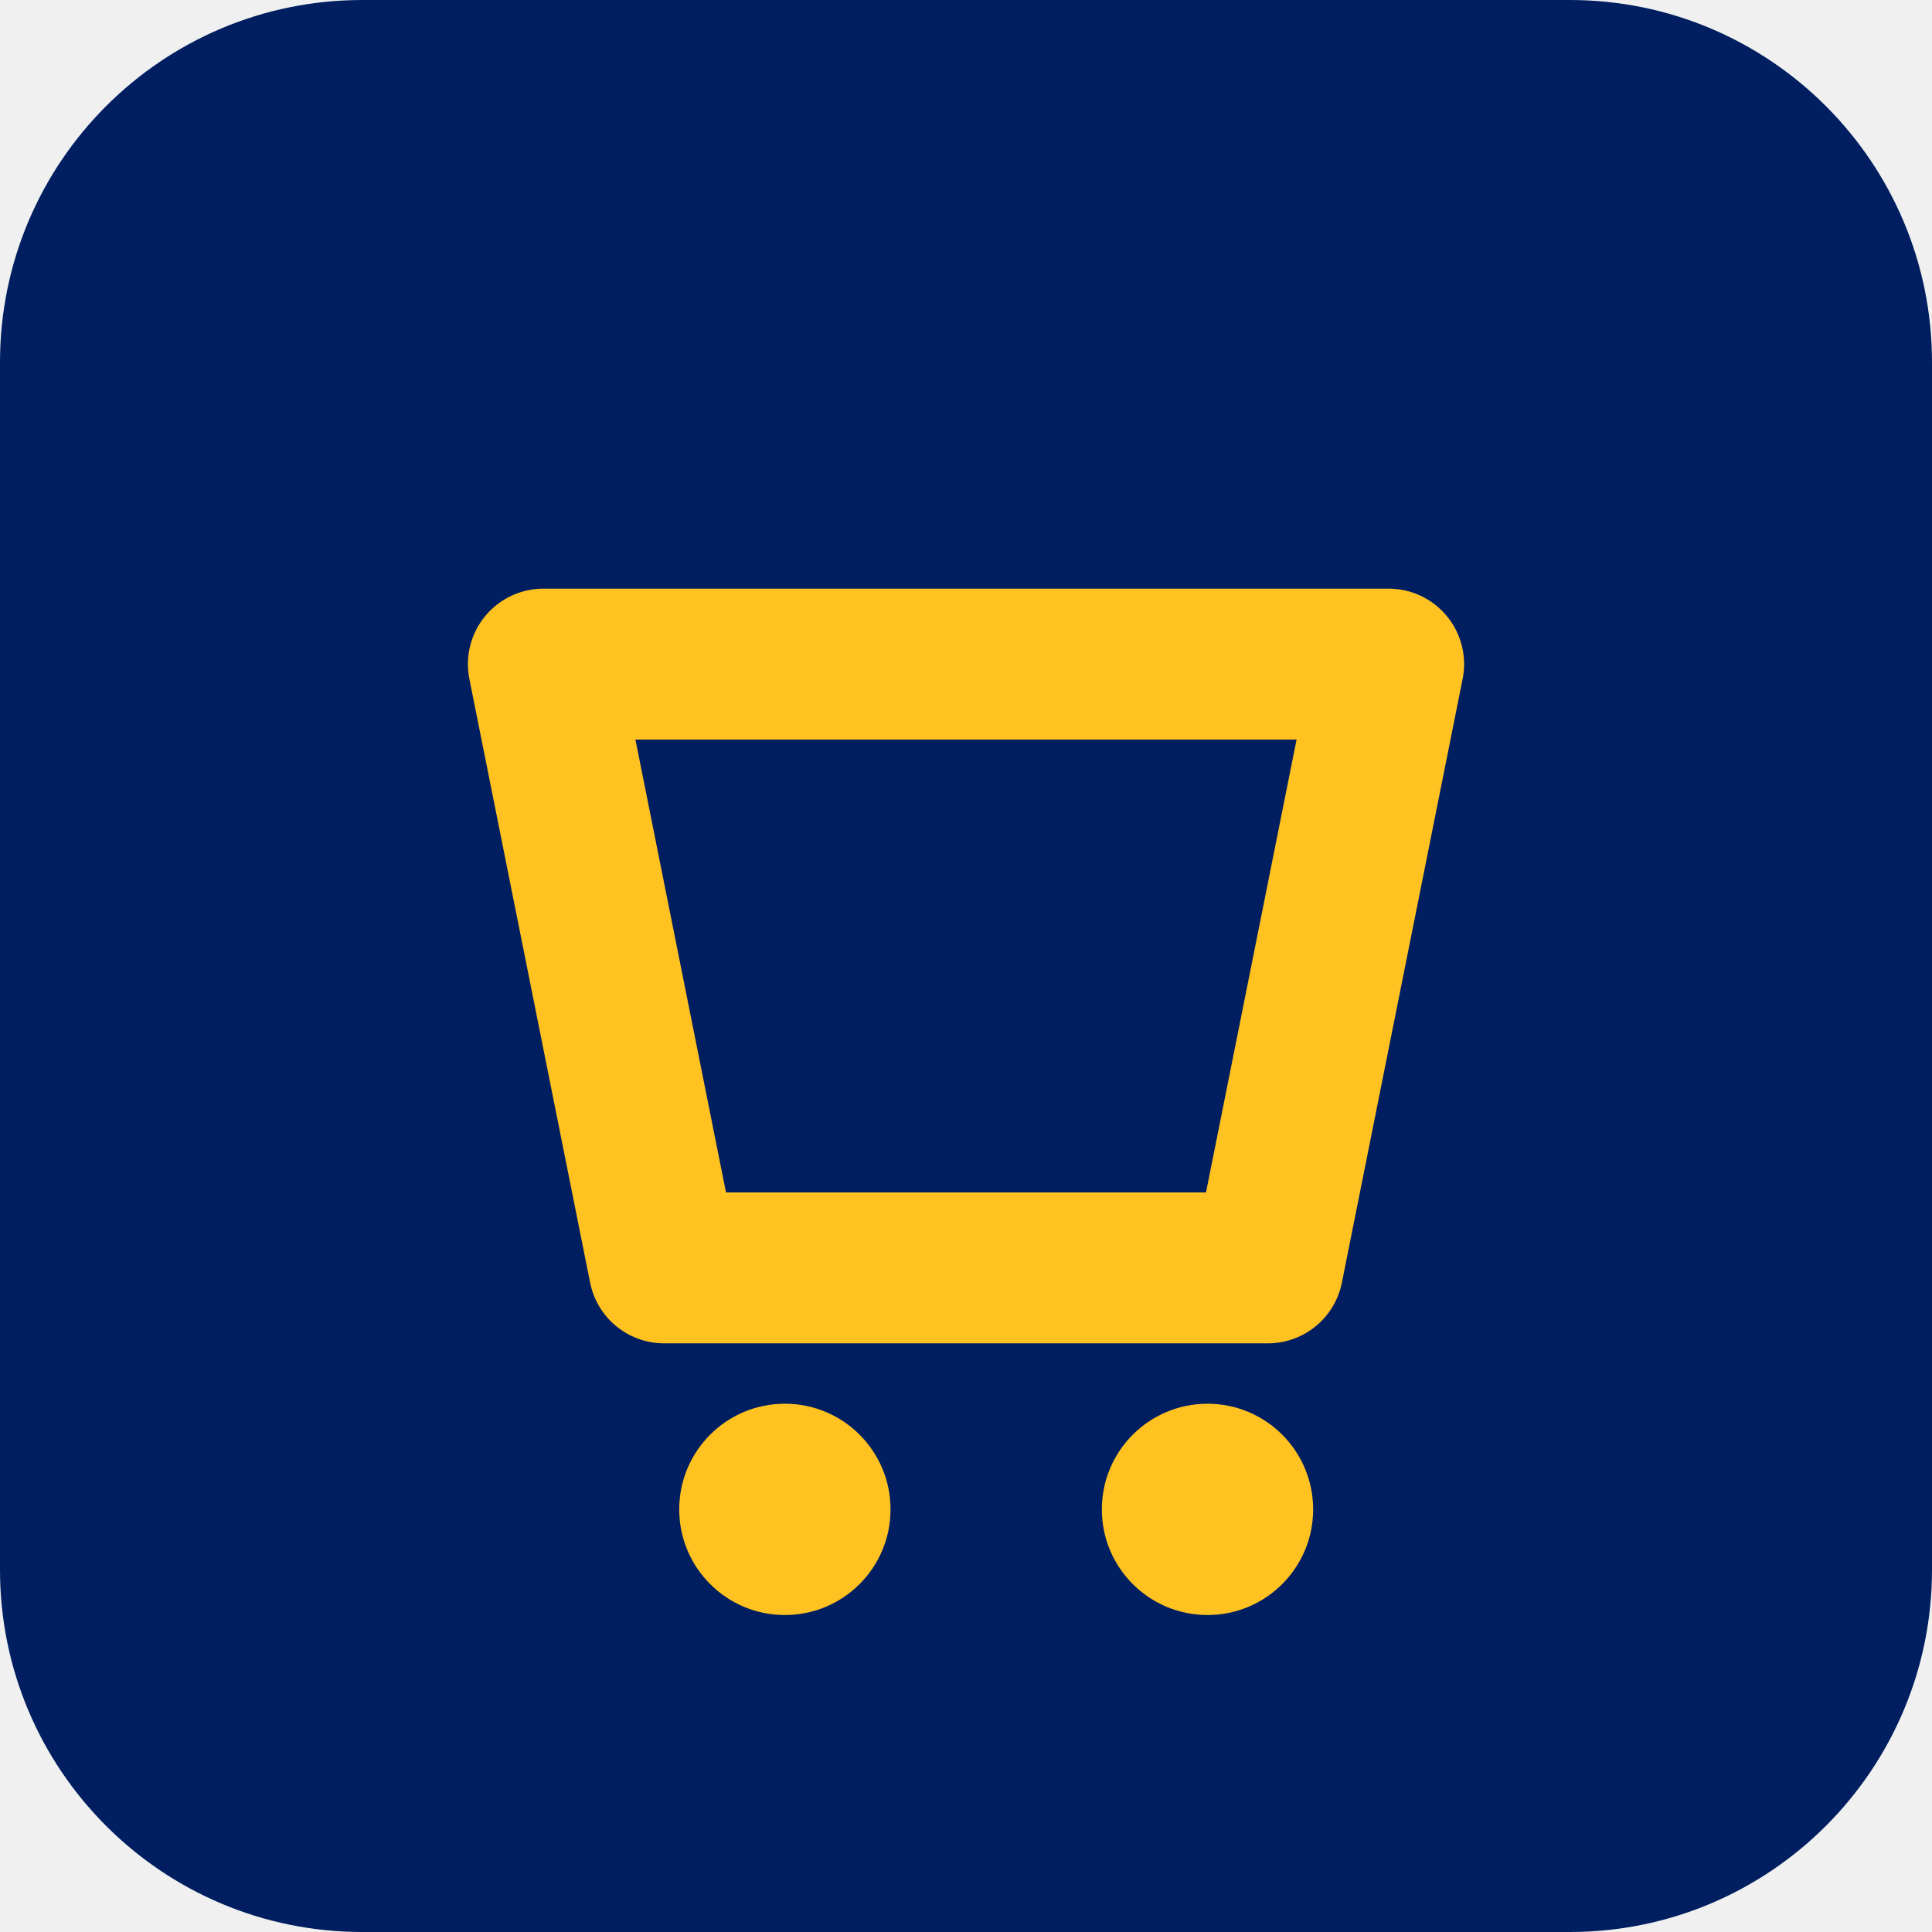
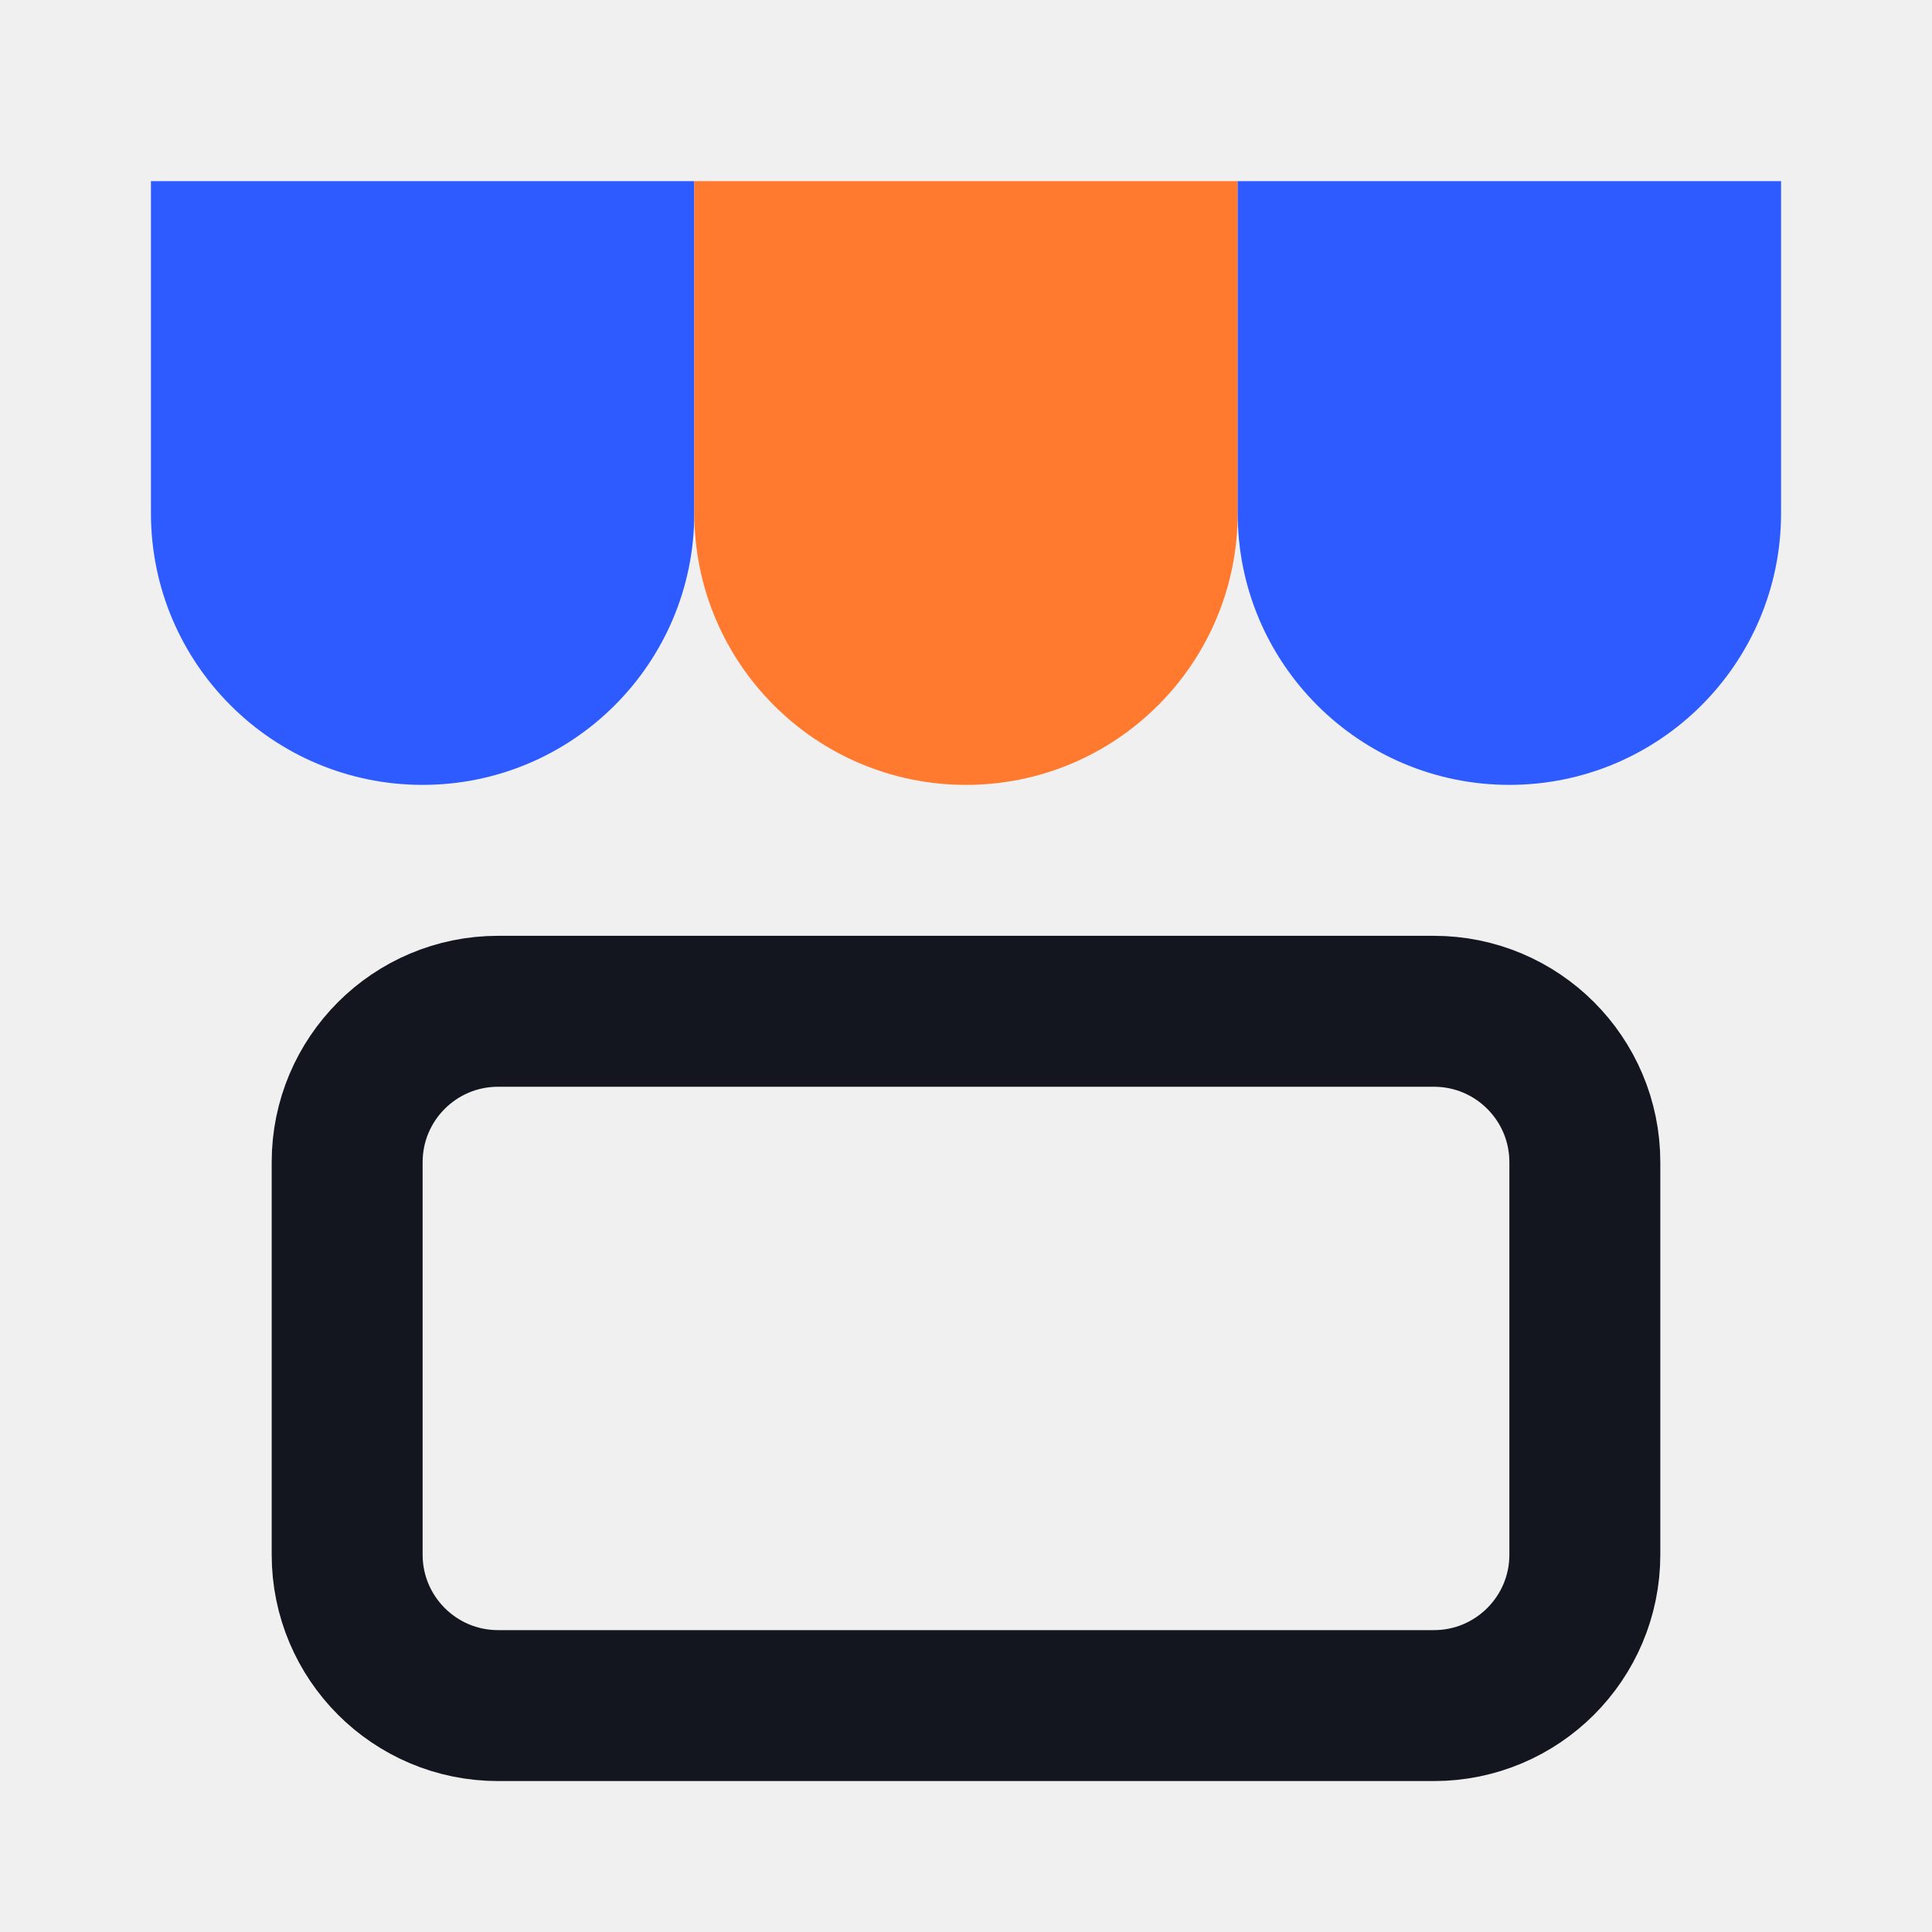
- <svg xmlns="http://www.w3.org/2000/svg" viewBox="0 0 64 64">
-   <rect width="64" height="64" rx="12" fill="#001e60" />
-   <path d="M18 22h28l-4 20H22z" fill="none" stroke="#ffc220" stroke-width="5" stroke-linejoin="round" />
-   <circle cx="26" cy="50" r="3.5" fill="#ffc220" />
-   <circle cx="40" cy="50" r="3.5" fill="#ffc220" />
+ <svg xmlns="http://www.w3.org/2000/svg" viewBox="0 0 64 64" role="img" aria-label="ShopBoard">
+   <style>
+   /* The board line is ink on light tabs and white on dark tabs (the awning never changes). */
+   .board { stroke: #14161F; }
+   @media (prefers-color-scheme: dark) { .board { stroke: #FFFFFF; } }
+ </style>
+   <path d="M5 6H23V17a9 9 0 0 1-18 0Z" fill="#2D5BFF" />
+   <path d="M23 6H41V17a9 9 0 0 1-18 0Z" fill="#FF7A2F" />
+   <path d="M41 6H59V17a9 9 0 0 1-18 0Z" fill="#2D5BFF" />
+   <rect class="board" x="11.5" y="33.5" width="41" height="23" rx="5" fill="none" stroke-width="5" />
</svg>
